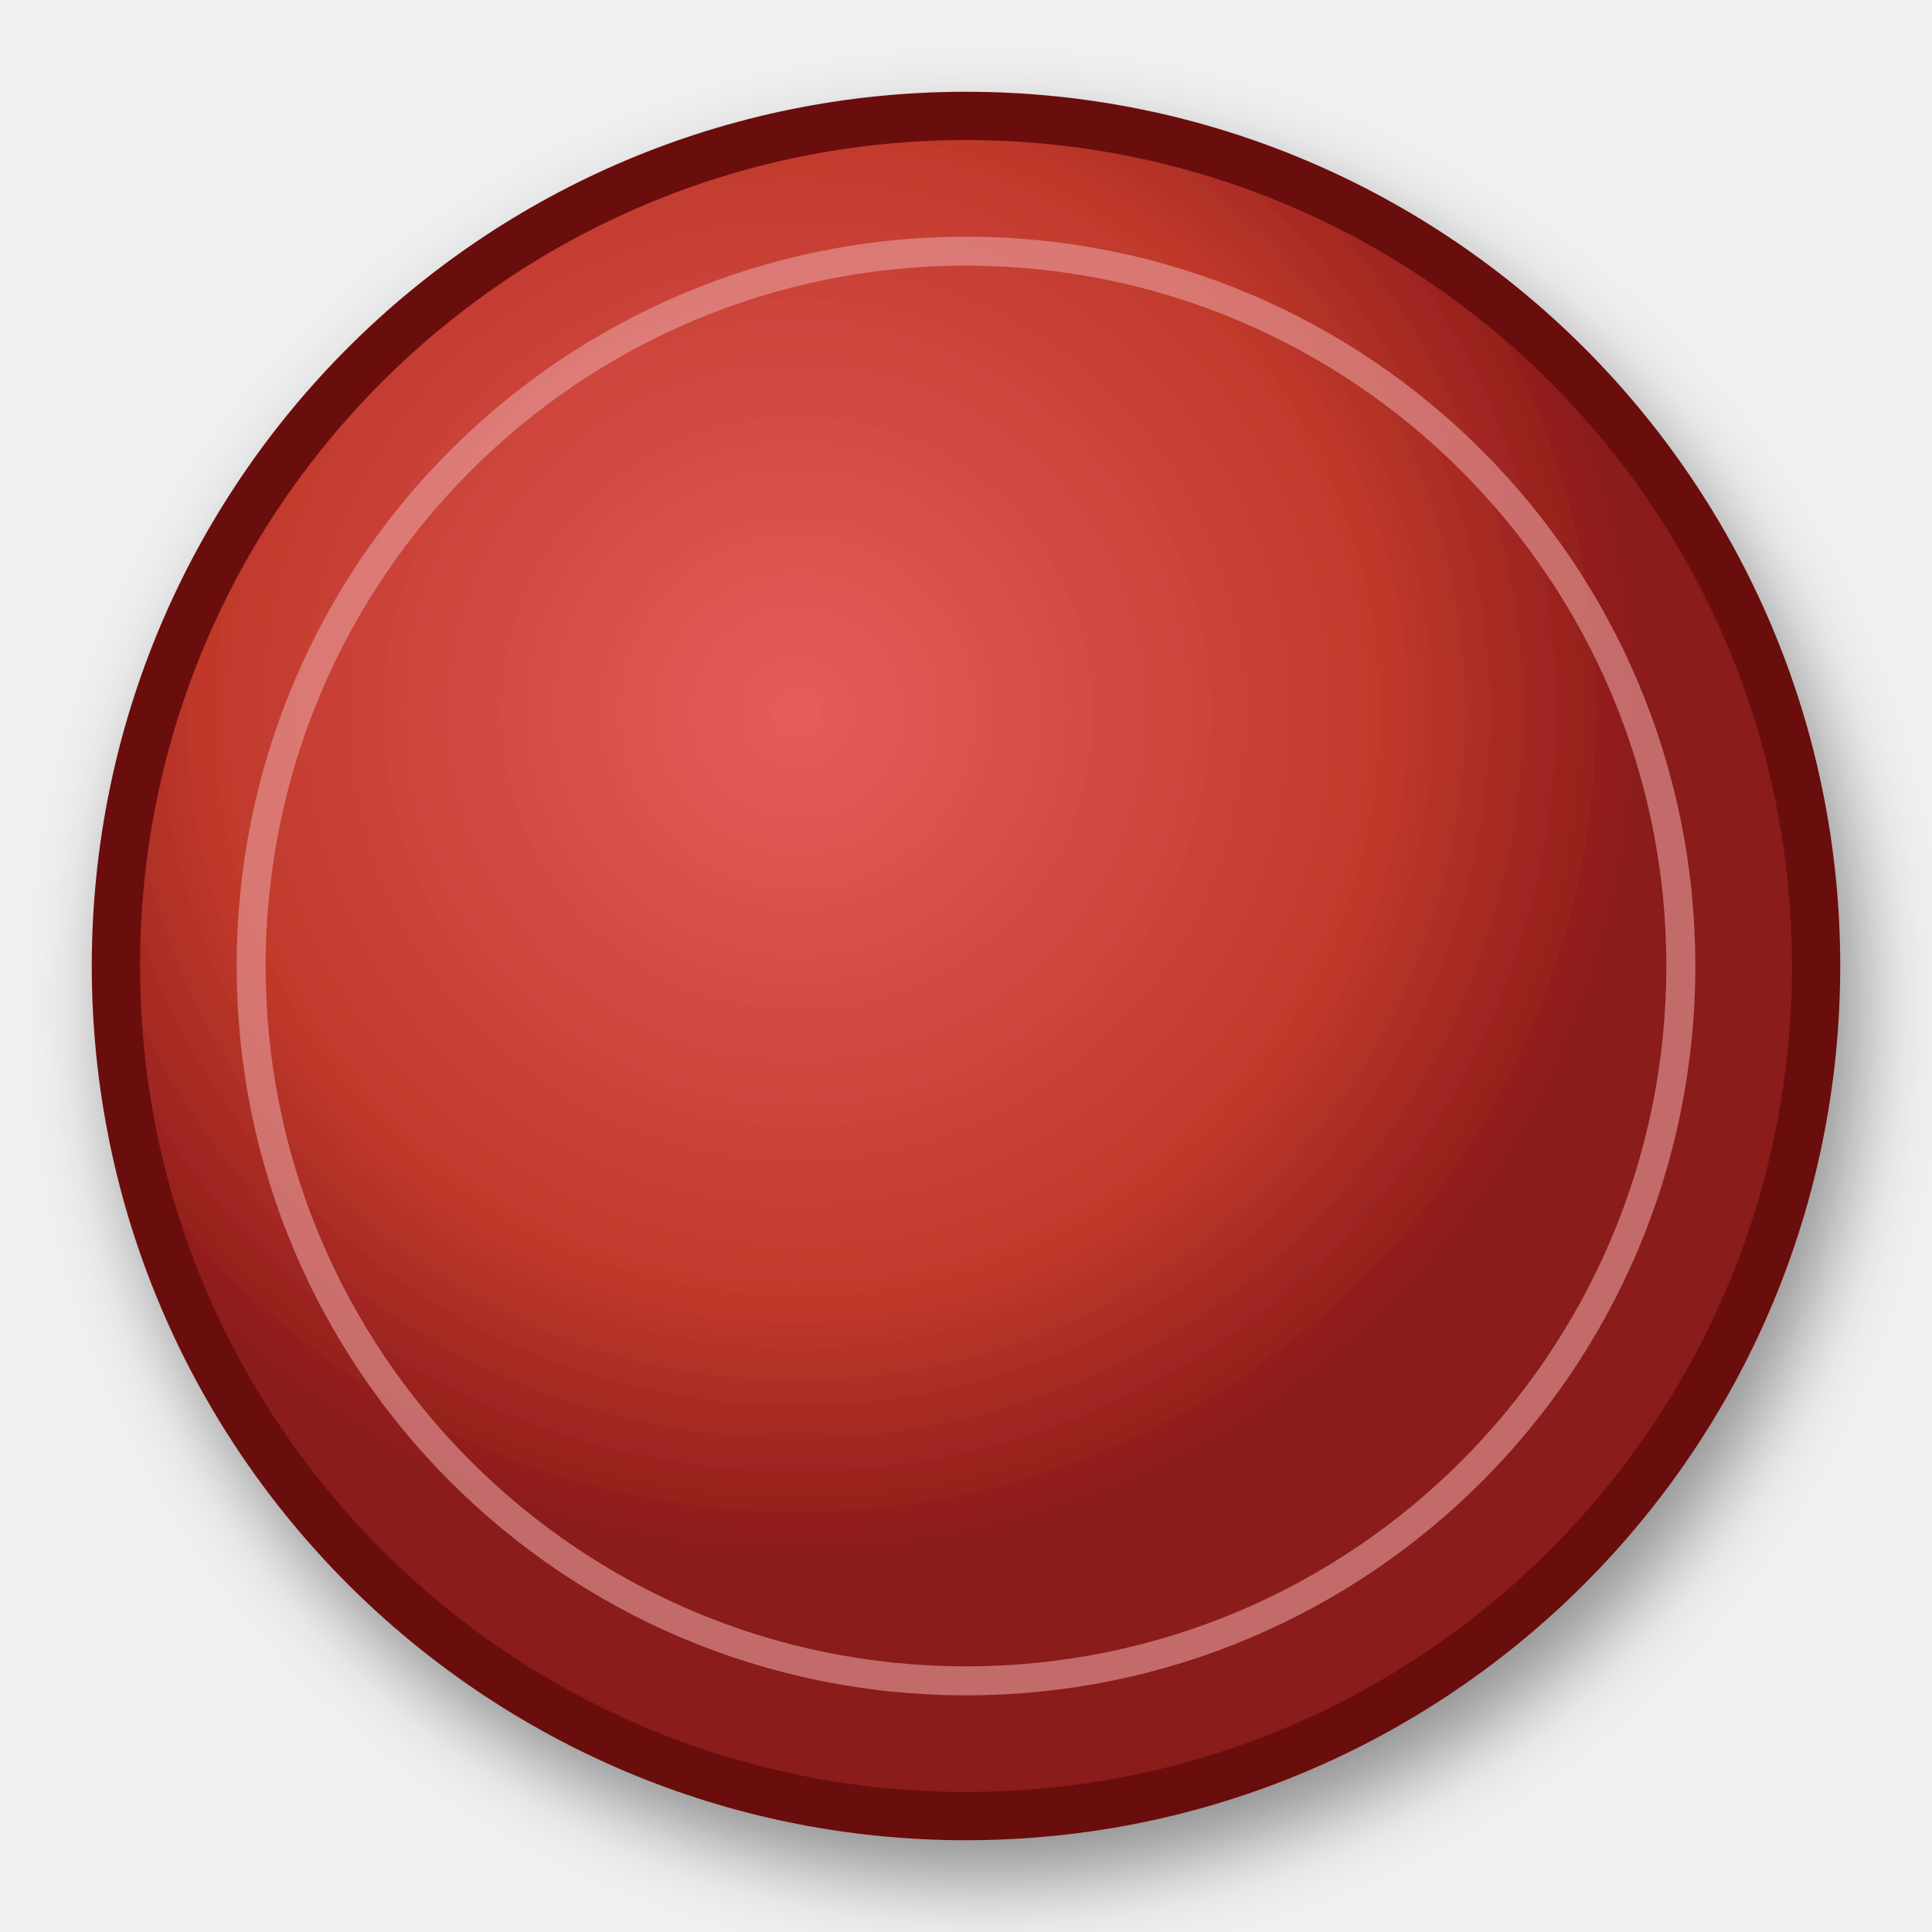
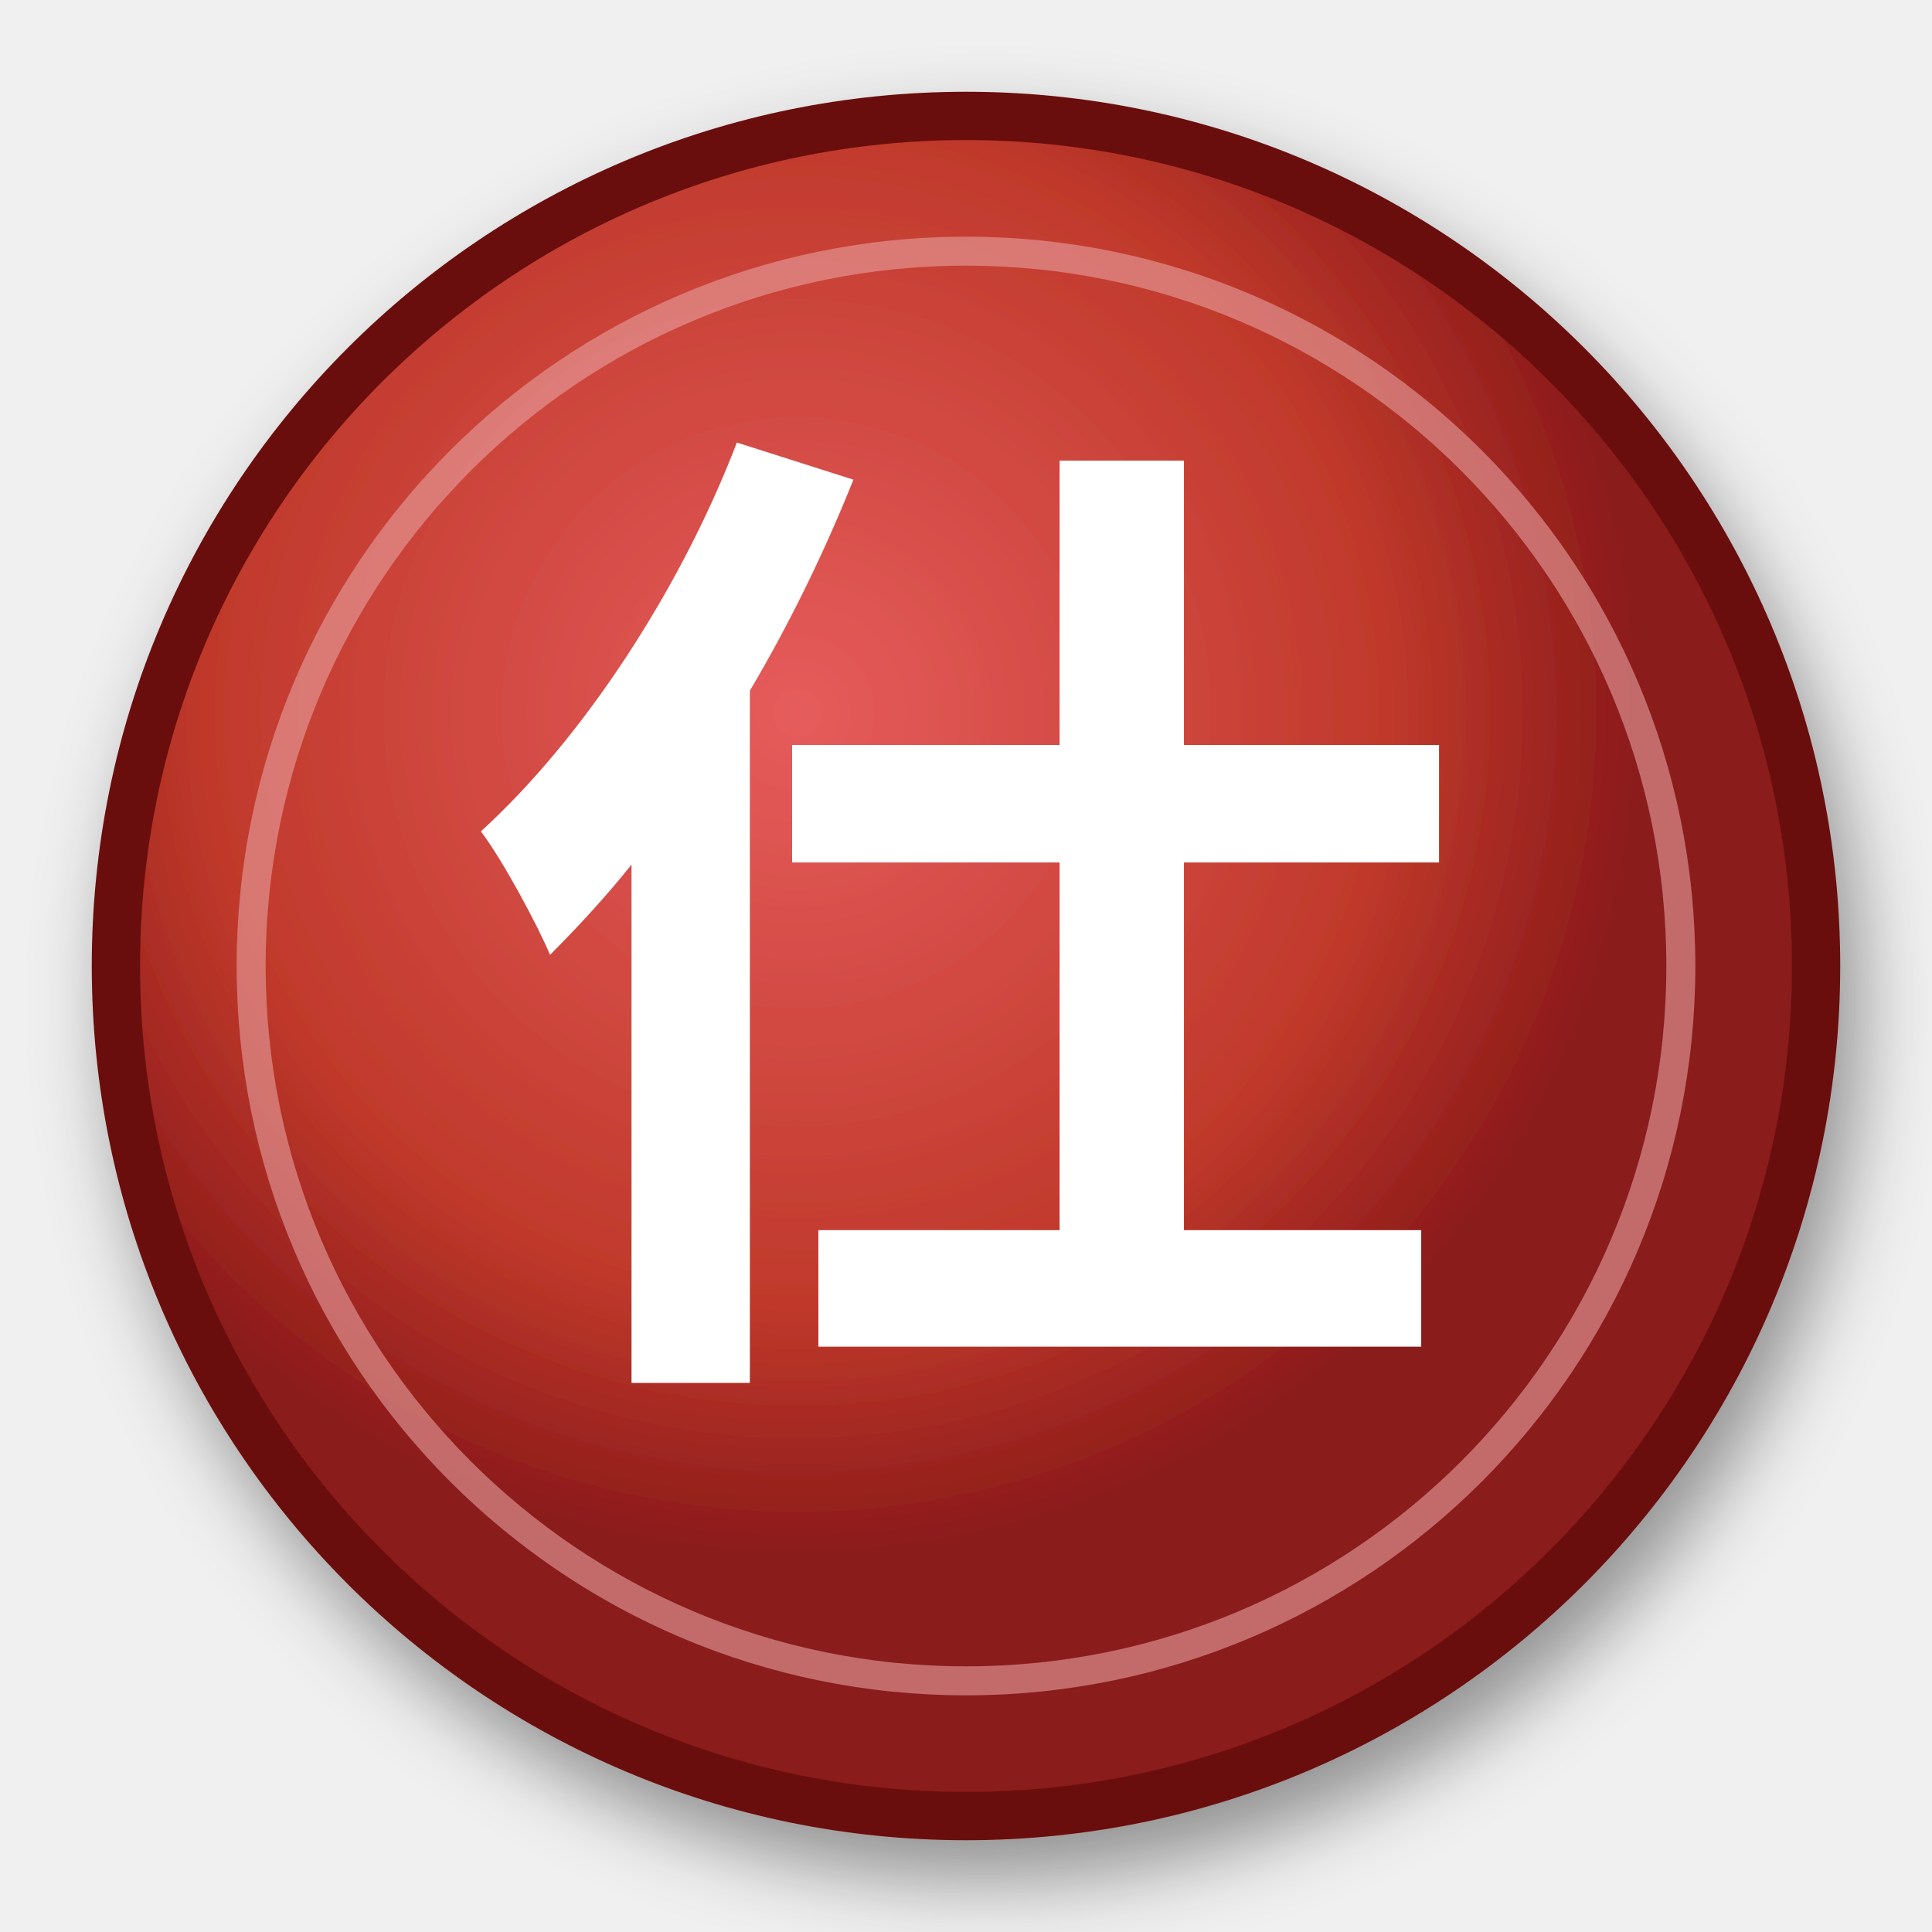
<svg xmlns="http://www.w3.org/2000/svg" viewBox="0 0 100 100">
  <defs>
    <radialGradient id="rg" cx="40%" cy="35%" r="50%">
      <stop offset="0%" stop-color="#e65c5c" />
      <stop offset="70%" stop-color="#c0392b" />
      <stop offset="100%" stop-color="#8b1a1a" />
    </radialGradient>
    <filter id="shadow">
      <feDropShadow dx="1" dy="2" stdDeviation="2" flood-opacity="0.4" />
    </filter>
  </defs>
  <circle cx="50" cy="50" r="44" fill="url(#rg)" stroke="#6b1010" stroke-width="2.5" filter="url(#shadow)" />
  <circle cx="50" cy="50" r="37" fill="none" stroke="#e8a0a0" stroke-width="1.5" opacity="0.6" />
+   <text x="50" y="67" font-family="KaiTi, SimKai, STKaiti, serif" font-size="52" text-anchor="middle" fill="#fff" font-weight="bold">仕</text>
</svg>
